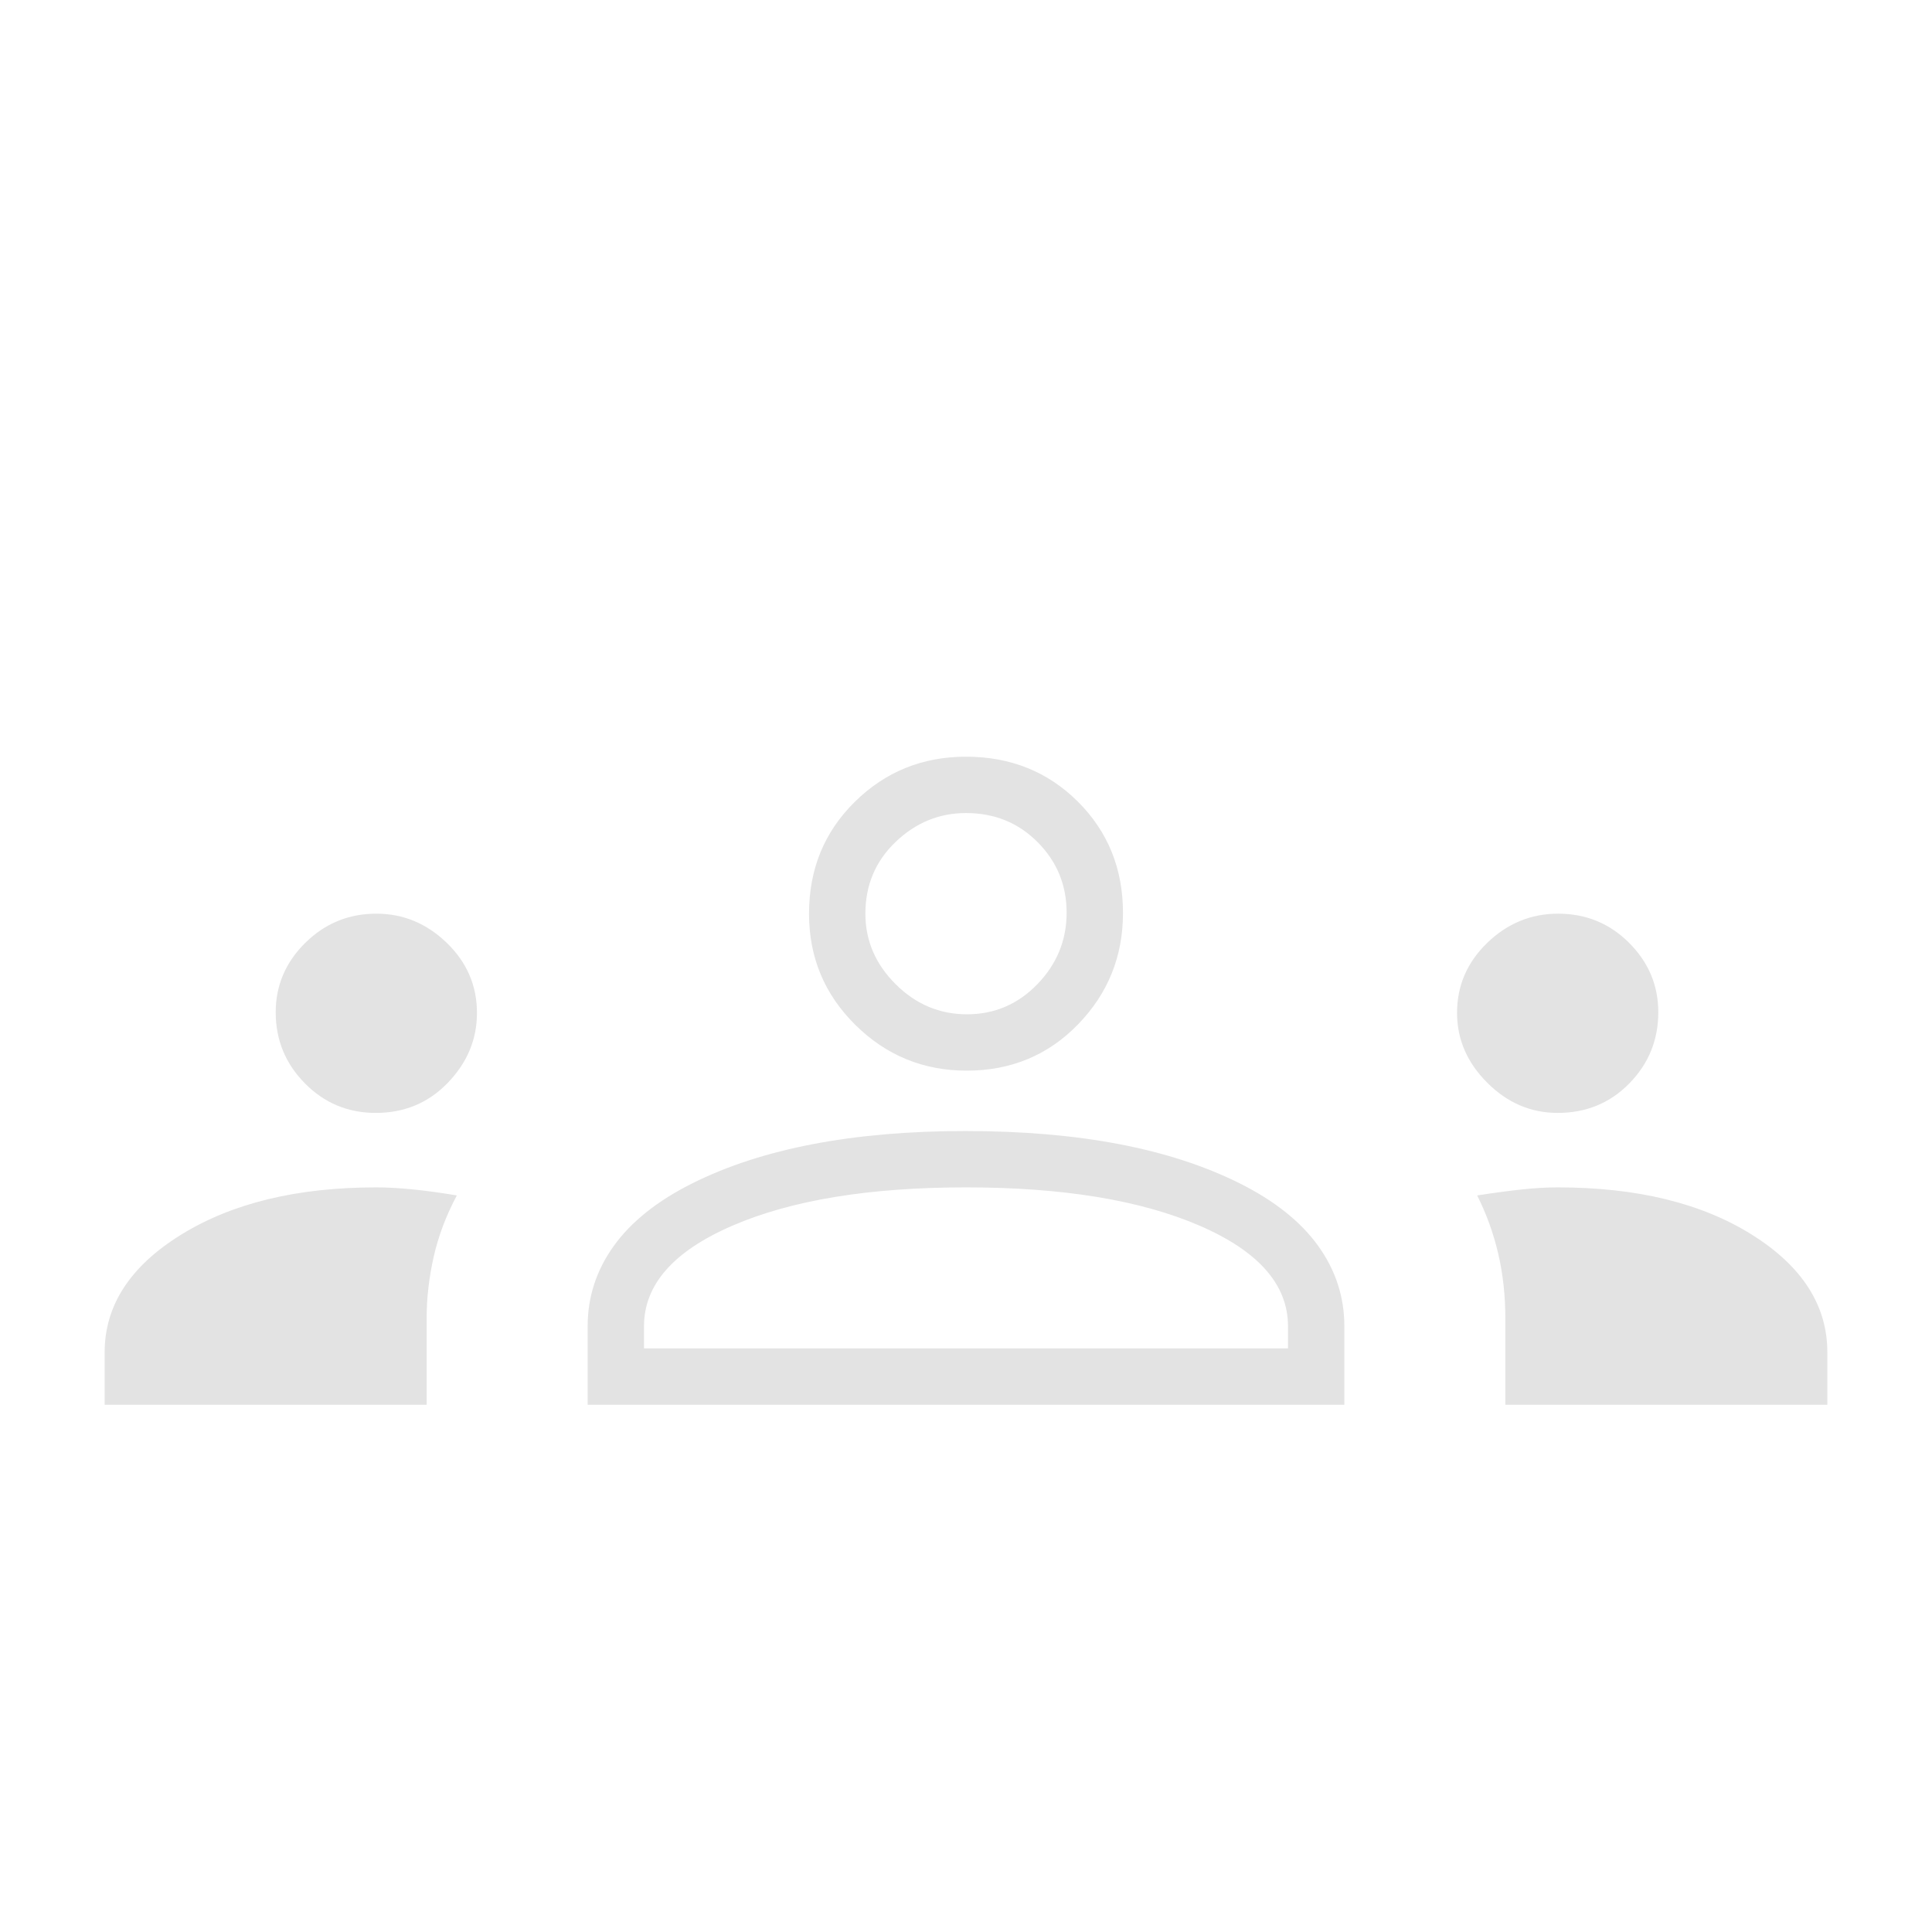
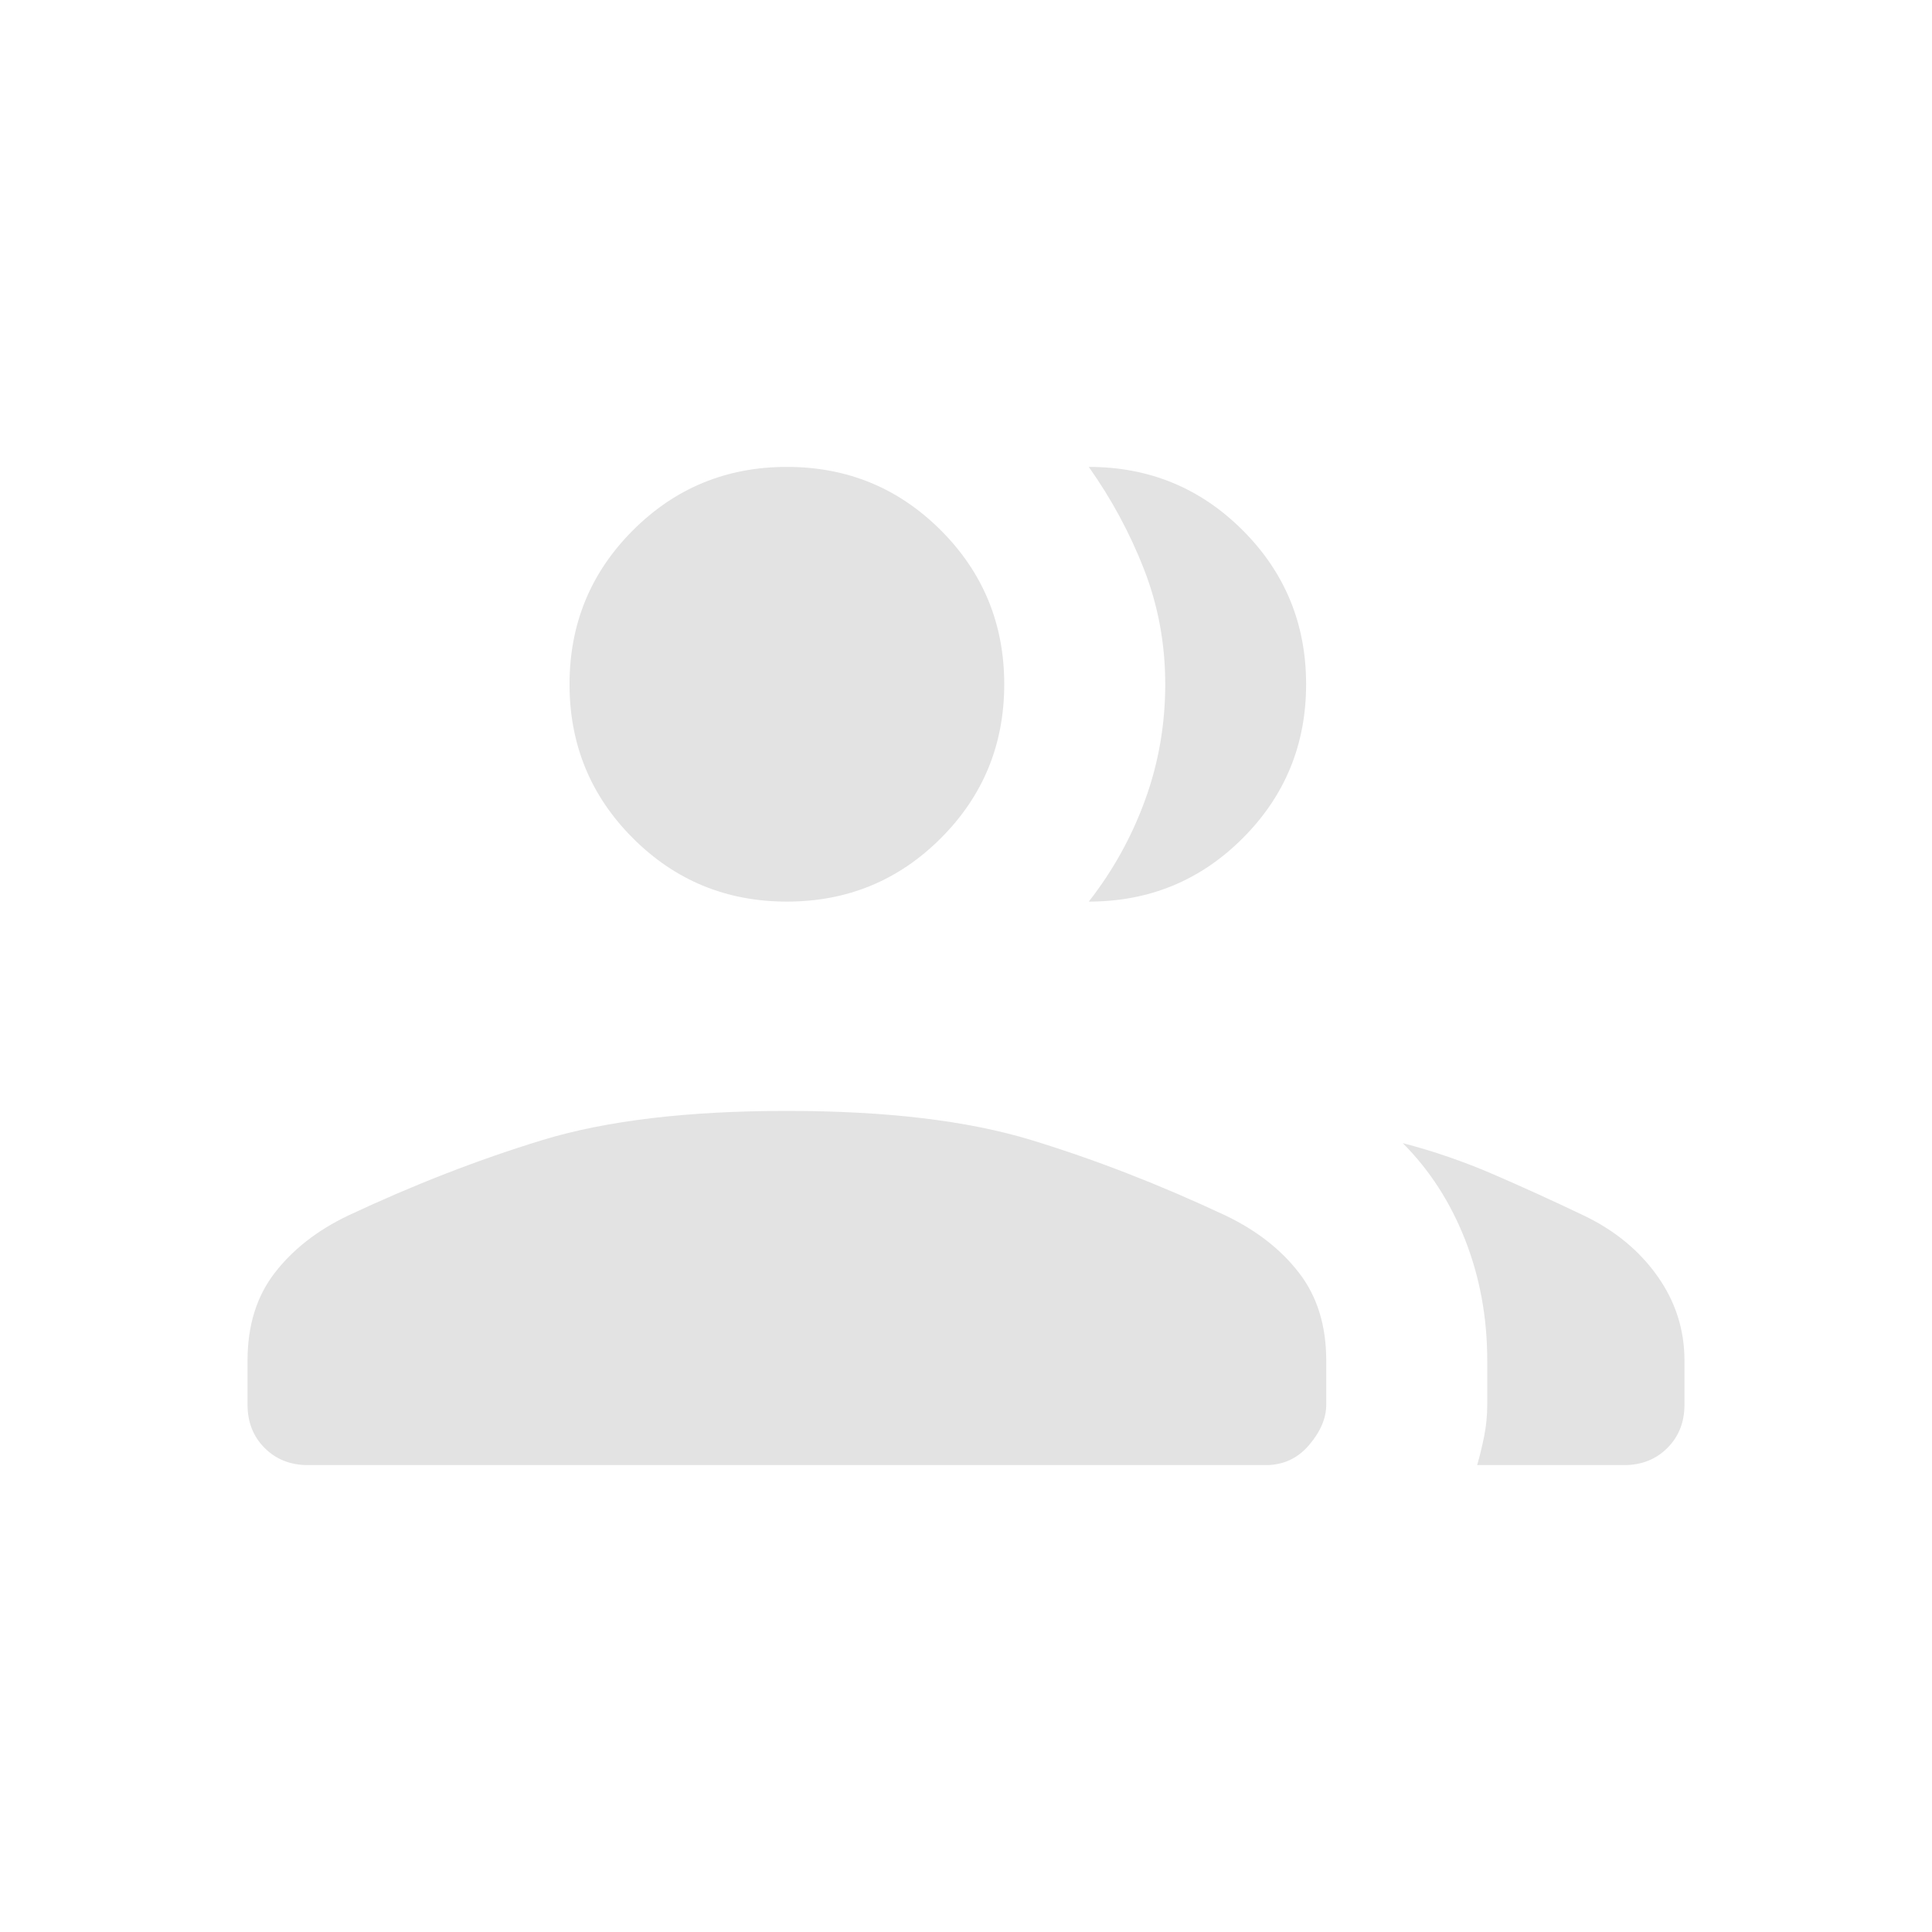
<svg xmlns="http://www.w3.org/2000/svg" height="24px" viewBox="0 -960 960 960" width="24px" fill="#e3e3e3">
-   <path d="M52-262v-26q0-35 38-58.5t97-23.5q8 0 18 1t22 3q-8 15-11.5 30.5T212-305v43H52Zm240 0v-39q0-21.84 13-39.92Q318-359 344-372t60-19.5q34-6.5 75.6-6.5 42.4 0 76.4 6.5 34 6.5 60 19.5t39 31.08q13 18.08 13 39.92v39H292Zm456 0v-42.7q0-17.08-3.5-32.19T734-366q13-2 22.5-3t17.5-1q59 0 96.5 23.5T908-288v26H748Zm-428-28h320v-11q0-31-44-50t-116-19q-72 0-116 19t-44 50v11ZM186.73-407q-20.73 0-35.23-14.69Q137-436.38 137-457q0-20 14.69-34.5T187-506q20 0 35 14.5t15 34.8q0 19.7-14.45 34.7-14.45 15-35.82 15ZM774-407q-20 0-35-15t-15-34.7q0-20.3 15-34.8 15-14.5 35.19-14.5 20.81 0 35.31 14.5Q824-477 824-457q0 20.62-14.37 35.31Q795.25-407 774-407Zm-293.65-21Q448-428 425-450.75T402-506q0-33.15 22.75-55.58Q447.5-584 480-584q33.15 0 55.58 22.32Q558-539.35 558-506.35 558-474 535.68-451q-22.33 23-55.33 23Zm.15-28q20.5 0 35-15t14.5-35.5q0-20.5-14.37-35Q501.25-556 480-556q-20 0-35 14.37-15 14.38-15 35.63 0 20 15 35t35.5 15Zm-.5 166Zm0-216Z" />
+   <path d="M123-284q0-26 13.5-43.5T173-356q49-23 96.5-37.5T391-408q74 0 121.5 14.5T609-356q23 11 36.5 28.5T659-284v22q0 10-8.5 20T629-232H153q-13 0-21.5-8.5T123-262v-22Zm611 52q2-7 3.5-14.5T739-262v-22q0-32-11-60t-31-48q23 6 45 15.5t45 20.5q23 11 36.5 30t13.5 42v22q0 13-8.5 21.5T807-232h-73ZM314.5-543.5Q283-575 283-620t31.5-76.5Q346-728 391-728t76.5 31.5Q499-665 499-620t-31.5 76.5Q436-512 391-512t-76.5-31.5Zm303 0Q586-512 541-512q18-23 28-50.5t10-57.5q0-30-10.5-57T541-728q45 0 76.5 31.5T649-620q0 45-31.5 76.5Z" />
</svg>
